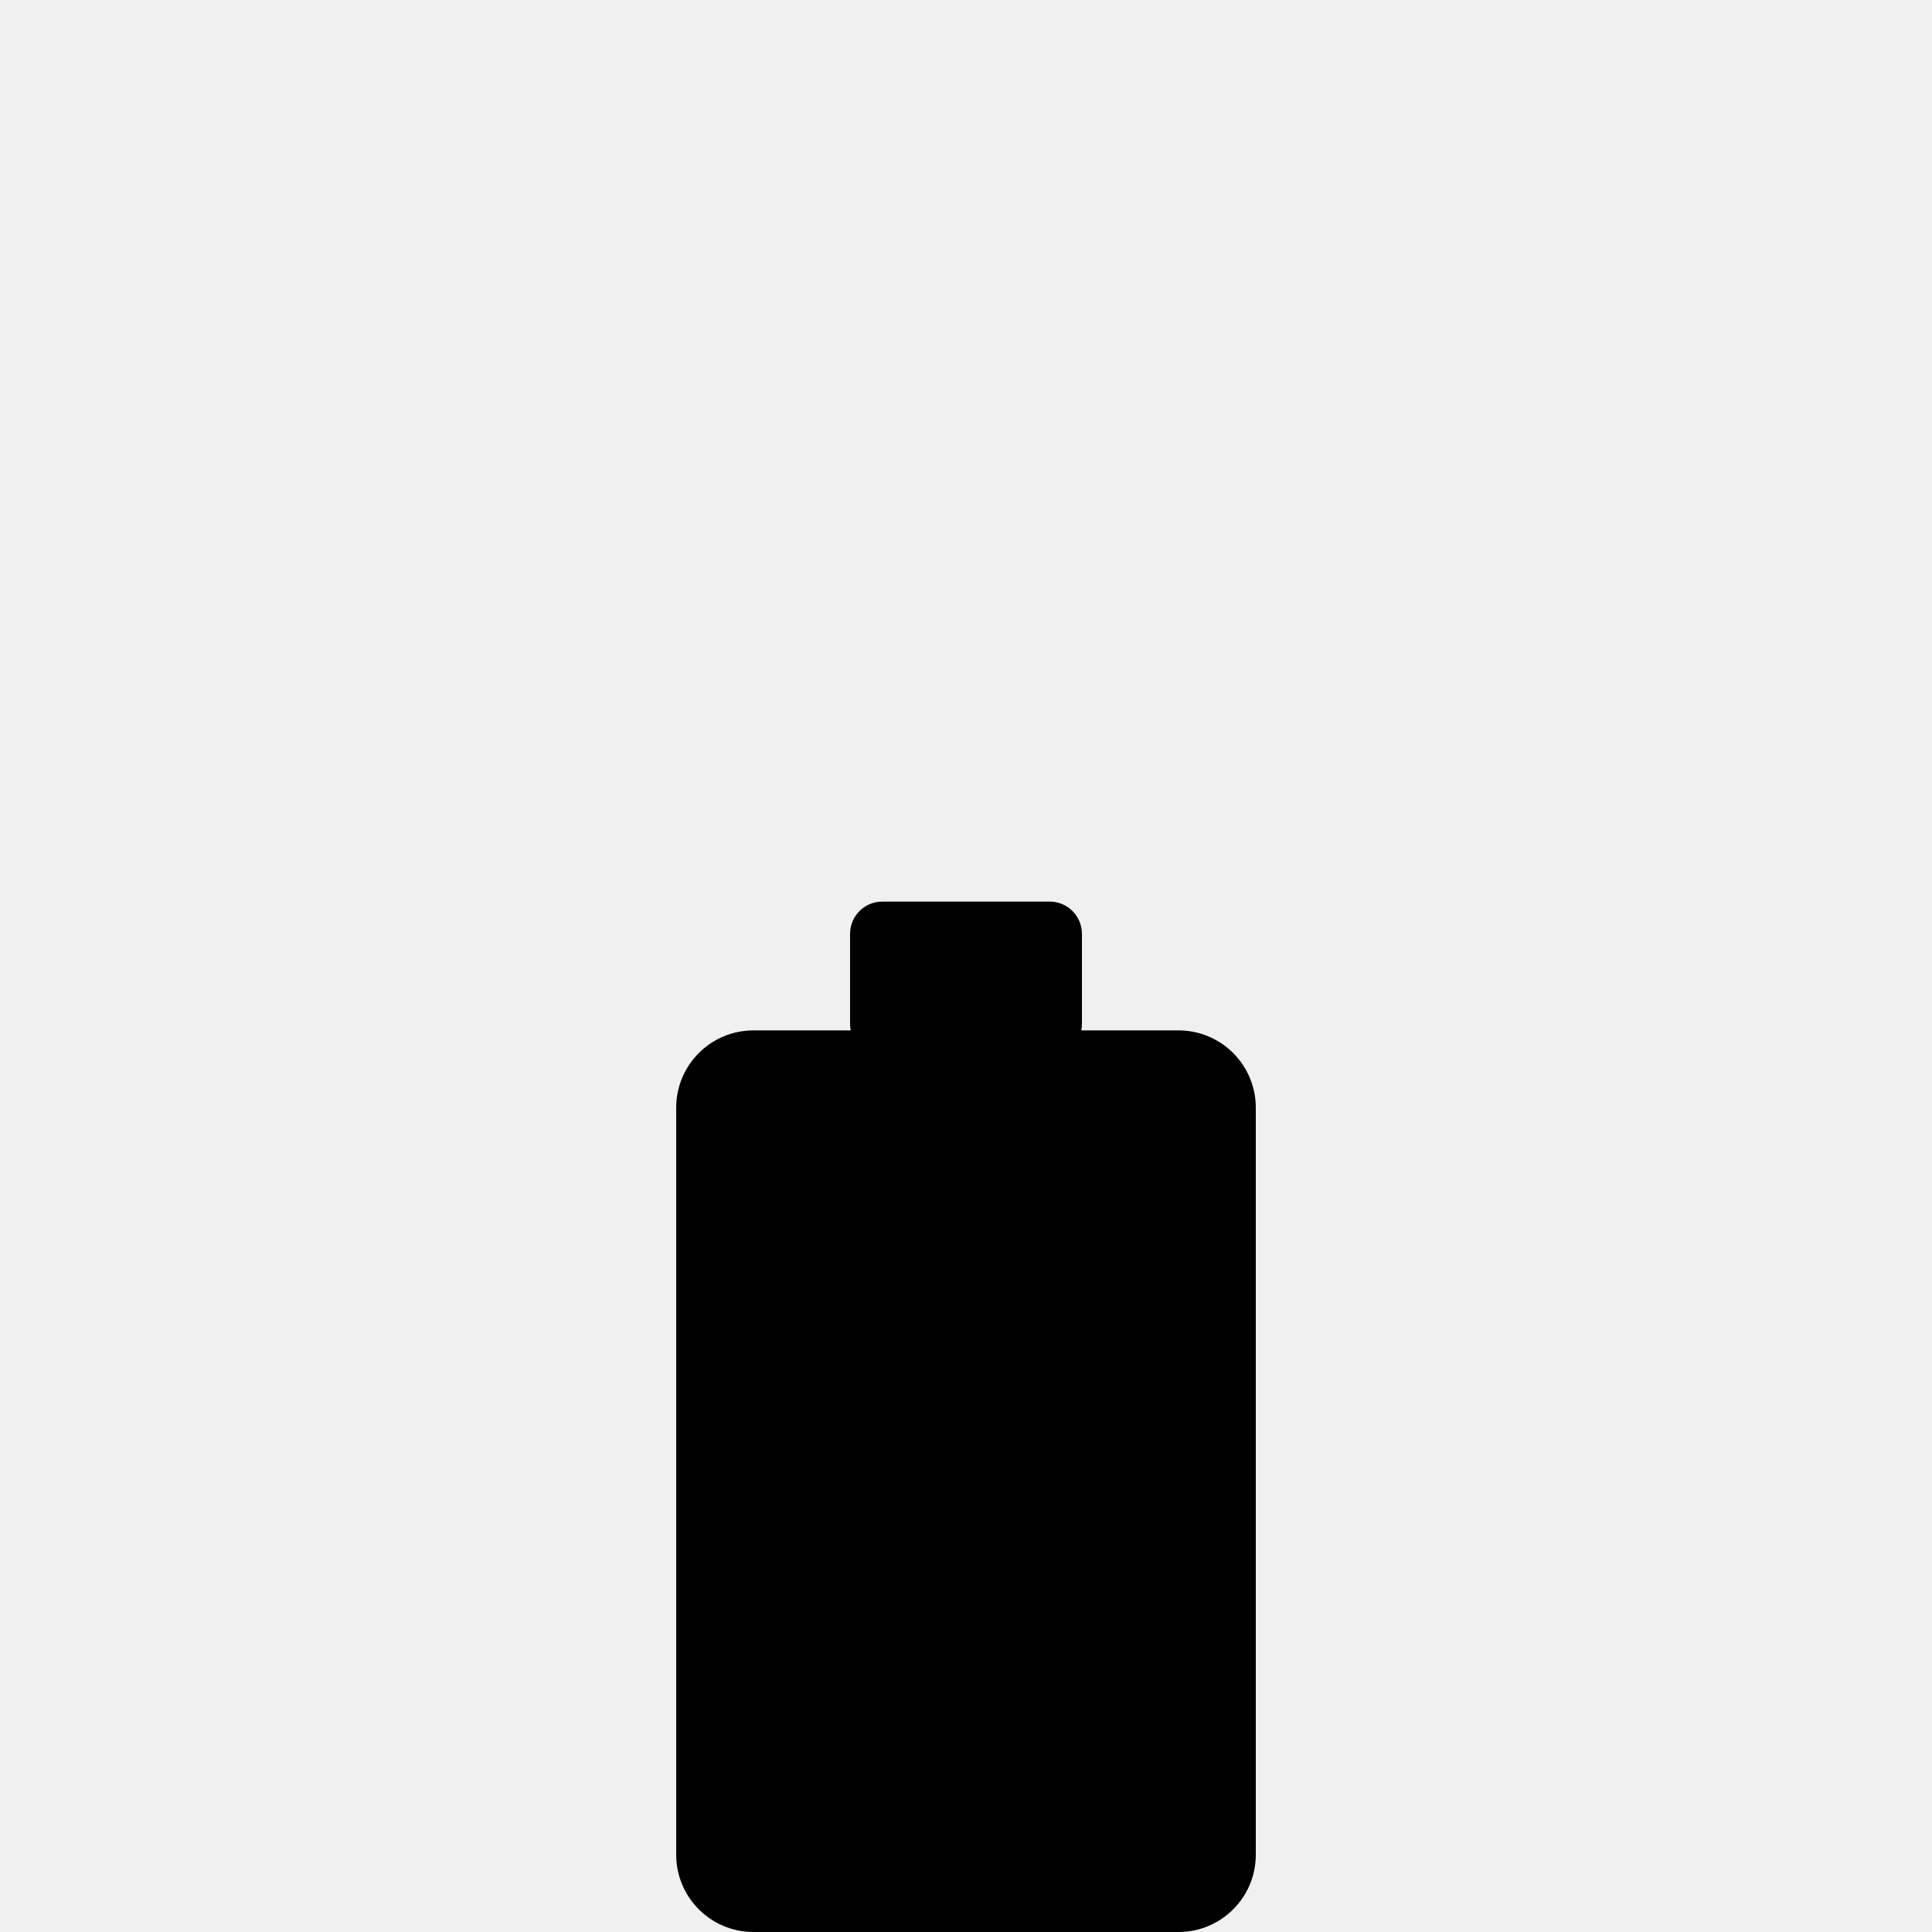
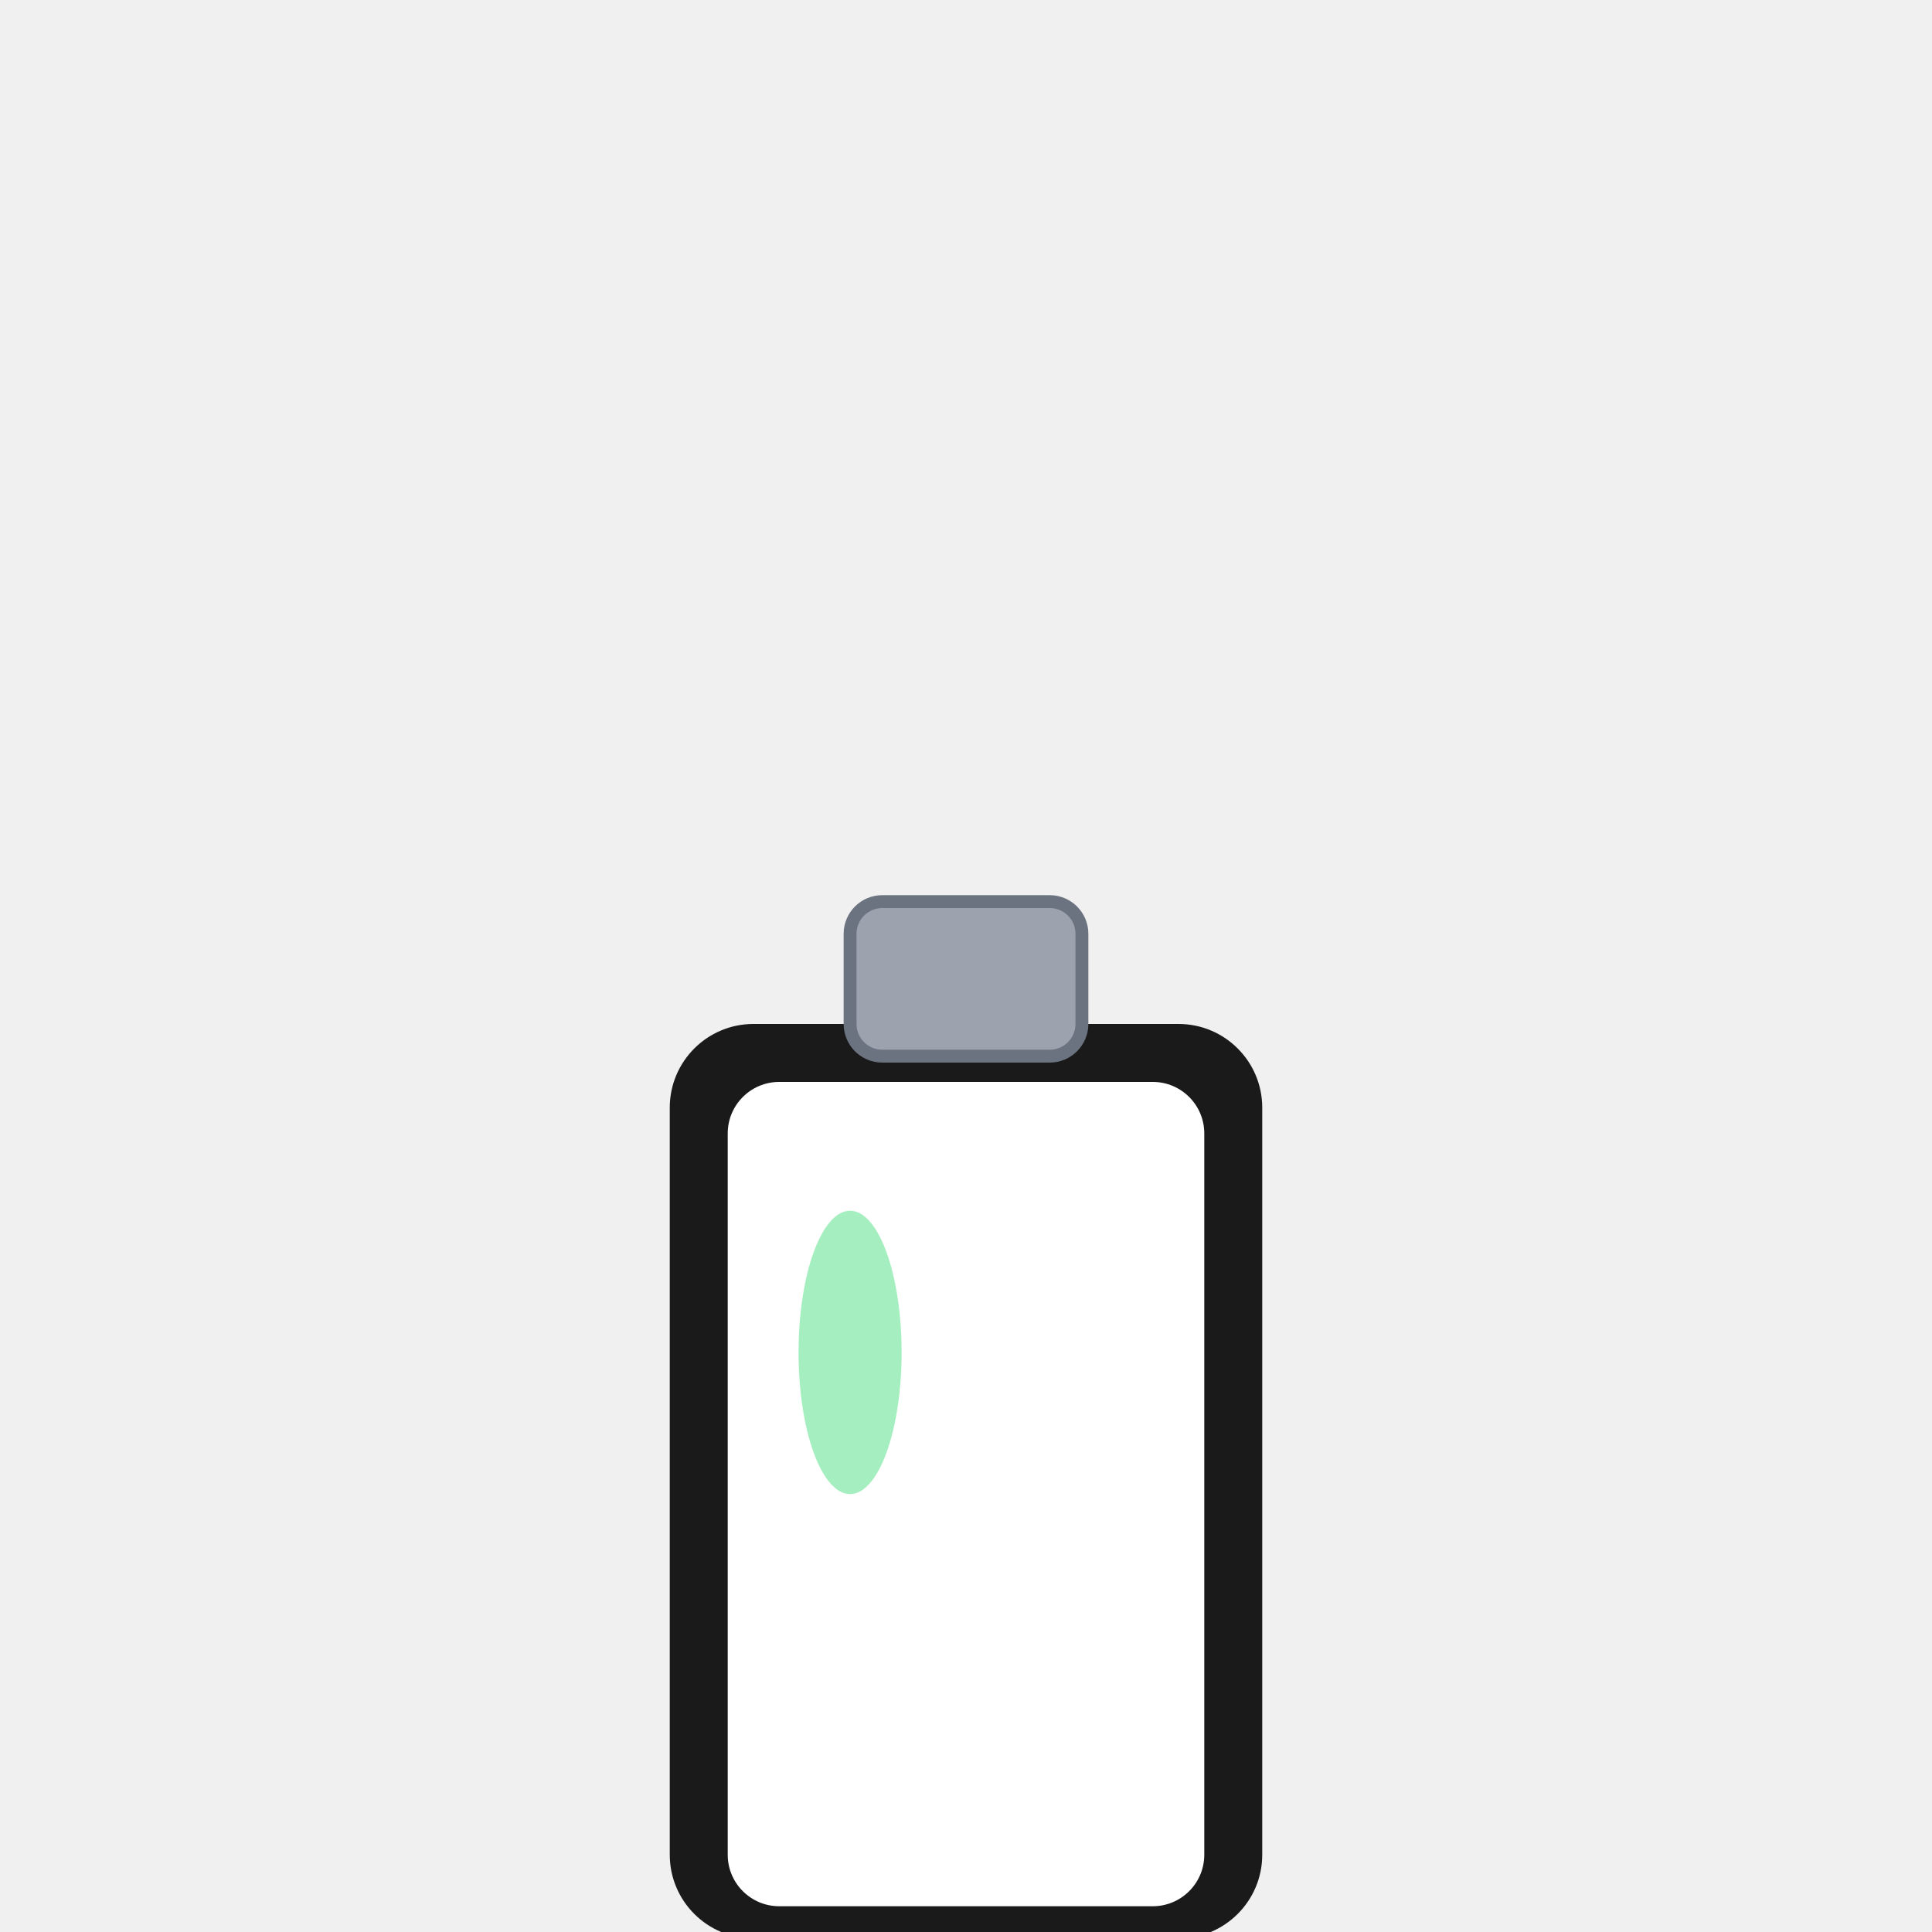
<svg xmlns="http://www.w3.org/2000/svg" viewBox="0 0 300 300">
+   <style>
+     .outline { fill: #1a1a1a; stroke: #1a1a1a; stroke-width: 2; }
+     .fill { fill: #ffffff; stroke: none; }
+     .highlight { fill: #4ade80; opacity: 0.5; stroke: none; }
+     .shadow { fill: #d1d5db; opacity: 0.4; stroke: none; }
+     .neck { fill: #9ca3af; stroke: #6b7280; stroke-width: 2; }
+     .rivet { fill: #1a1a1a; stroke: none; }
+     .accent { fill: #ef4444; stroke: none; }
+     .accent-stroke { stroke: #ef4444; fill: none; }
+     .accent2 { fill: #3b82f6; stroke: none; }
+     .accent2-stroke { stroke: #3b82f6; fill: none; }
+     line.outline { fill: none; stroke: #1a1a1a; }
+   </style>
  <g class="body">
    <rect class="outline" x="105" y="160" width="90" height="140" rx="12" />
    <rect class="fill" x="113" y="168" width="74" height="128" rx="8" />
    <rect class="neck" x="132" y="140" width="36" height="24" rx="5" />
    <ellipse class="highlight" cx="132" cy="210" rx="8" ry="22" />
  </g>
</svg>
